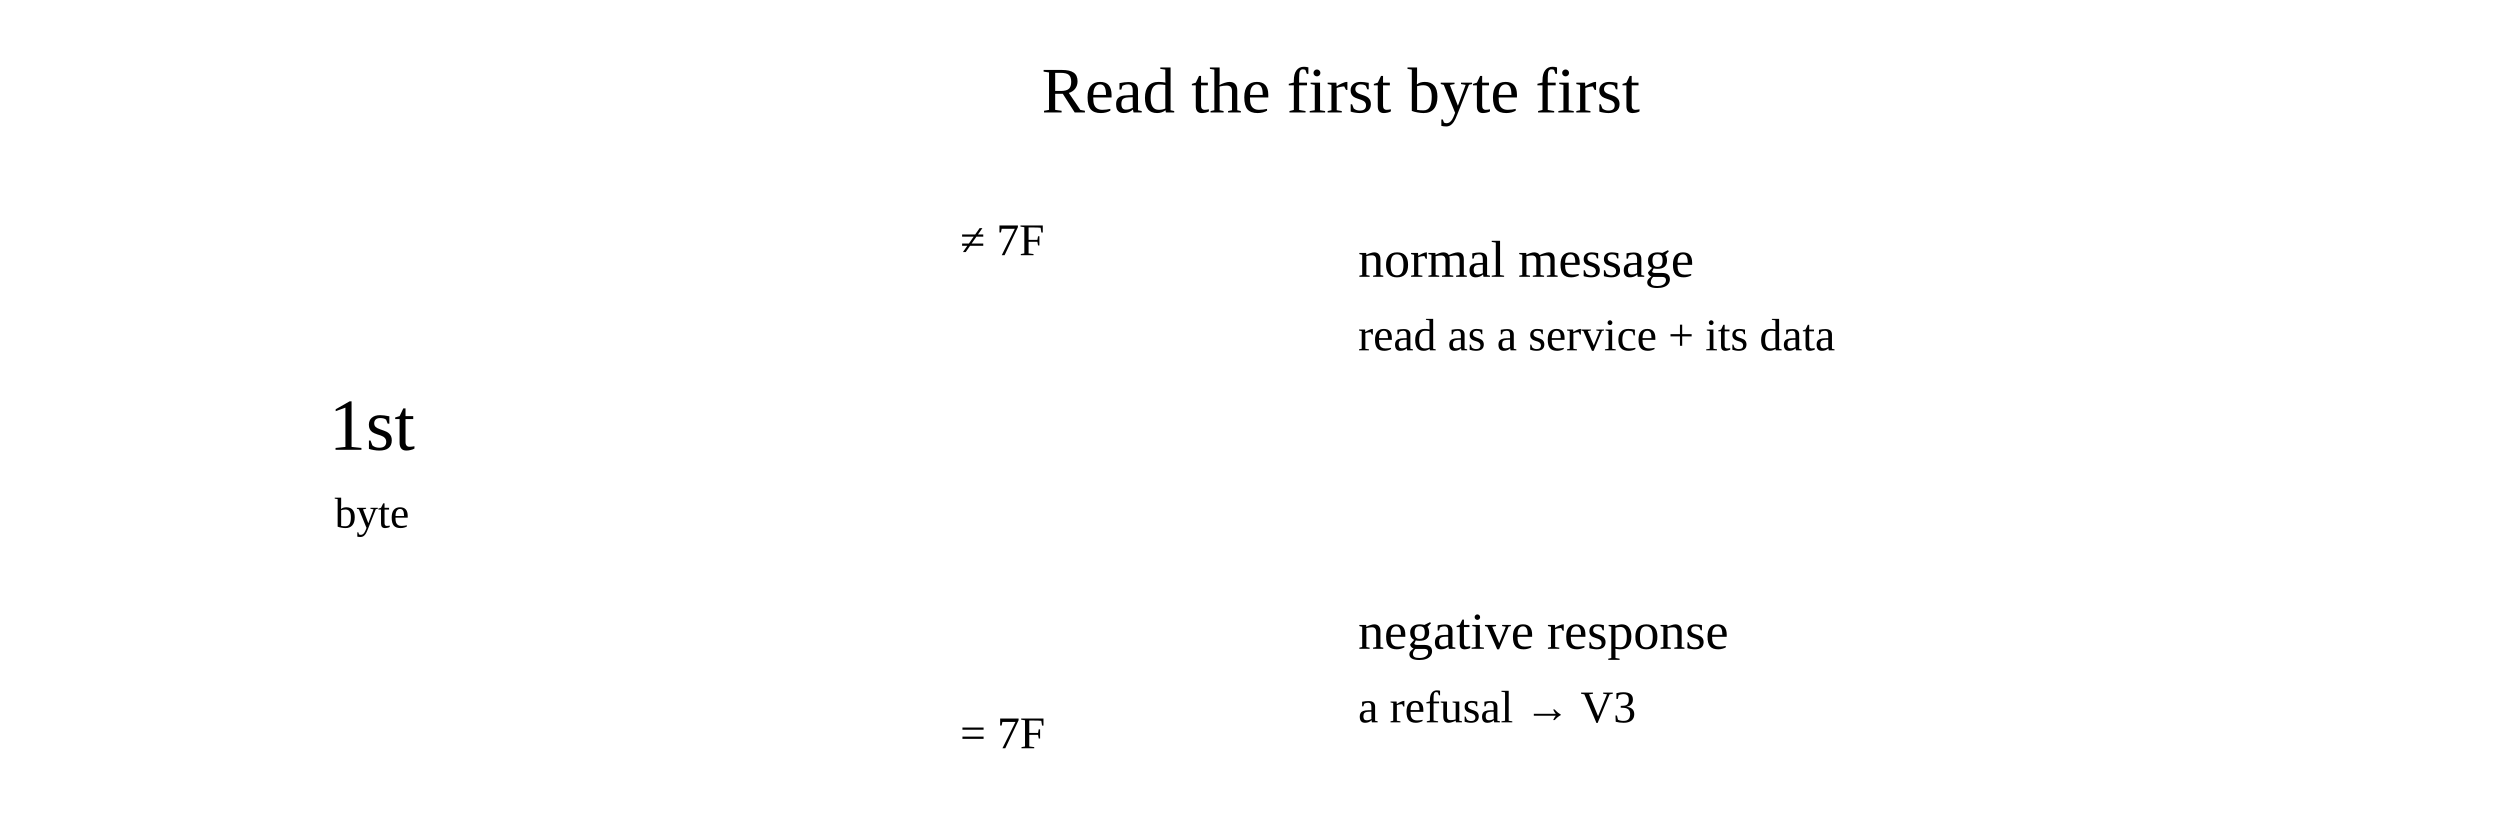
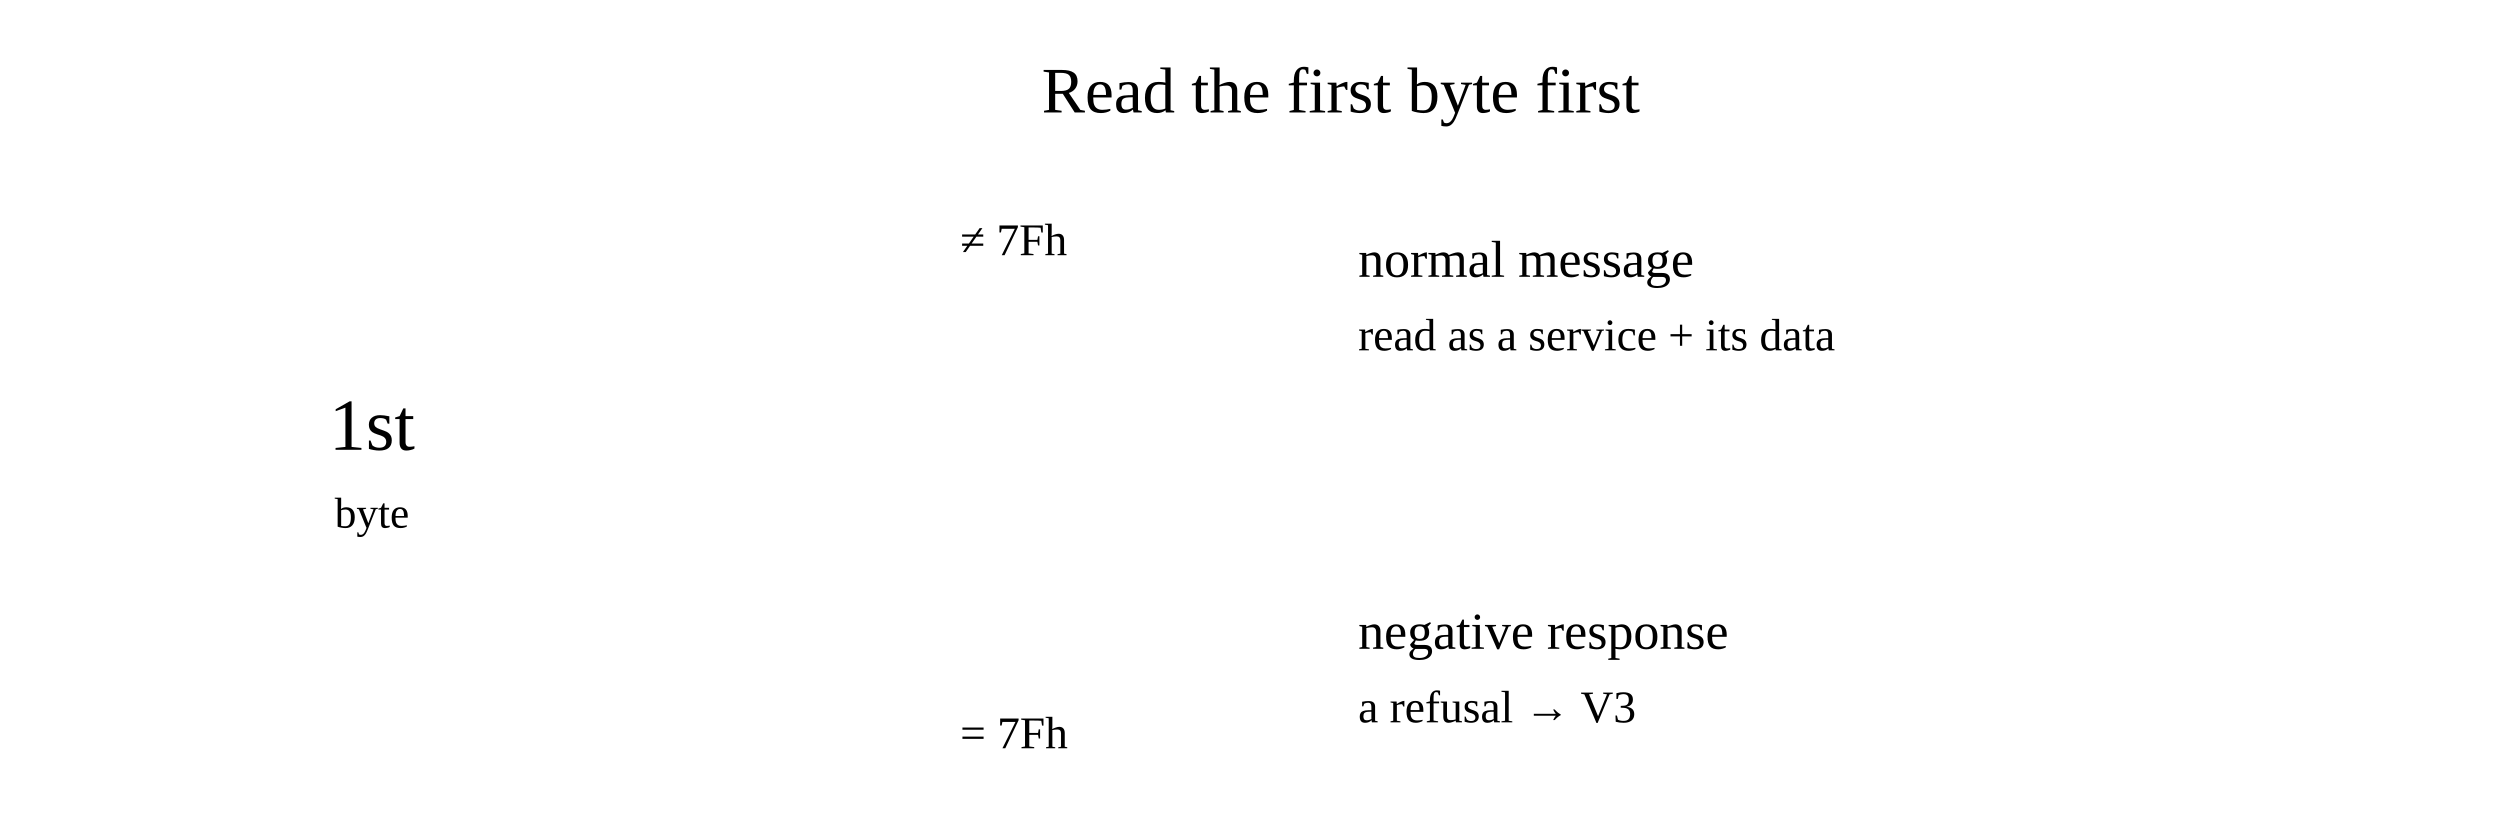
<svg class="dgm" viewBox="0 0 578 190" role="img" aria-label="The first byte decides the format: any value other than 7F is a normal message, 7F alone flags a negative response.">
  <text x="310" y="26" text-anchor="middle" class="ink w7" font-size="15">Read the first byte first</text>
  <rect x="40" y="78" width="92" height="54" class="acc-s" stroke-width="2.2" fill="none" />
  <text x="86" y="104" text-anchor="middle" class="acc mono-t w8" font-size="17">1st</text>
  <text x="86" y="122" text-anchor="middle" class="mut" font-size="10">byte</text>
  <path d="M 132 105 H 216 V 67 H 300 M 294 62 L 300 67 L 294 72" class="ln" stroke-width="1.6" fill="none" stroke-linecap="round" stroke-linejoin="round" />
  <path d="M 132 105 H 216 V 153 H 300 M 294 148 L 300 153 L 294 158" class="red-s" stroke-width="1.6" fill="none" stroke-linecap="round" stroke-linejoin="round" />
-   <text x="222" y="59" class="mut mono-t" font-size="10.5">≠ 7F</text>
-   <text x="222" y="173" class="red mono-t" font-size="10.5">= 7F</text>
+   <text x="222" y="59" class="mut mono-t" font-size="10.5">≠ 7Fh</text>
+   <text x="222" y="173" class="red mono-t" font-size="10.5">= 7Fh</text>
  <rect x="300" y="44" width="238" height="46" class="ln" stroke-width="1.8" fill="none" />
  <text x="314" y="64" class="ink mono-t w7" font-size="12">normal message</text>
  <text x="314" y="81" class="mut" font-size="10.5">read as a service + its data</text>
  <rect x="300" y="130" width="238" height="46" class="red-s" stroke-width="1.8" fill="none" />
  <text x="314" y="150" class="ink mono-t w7" font-size="12">negative response</text>
  <text x="314" y="167" class="mut" font-size="10.5">a refusal → V3</text>
</svg>
